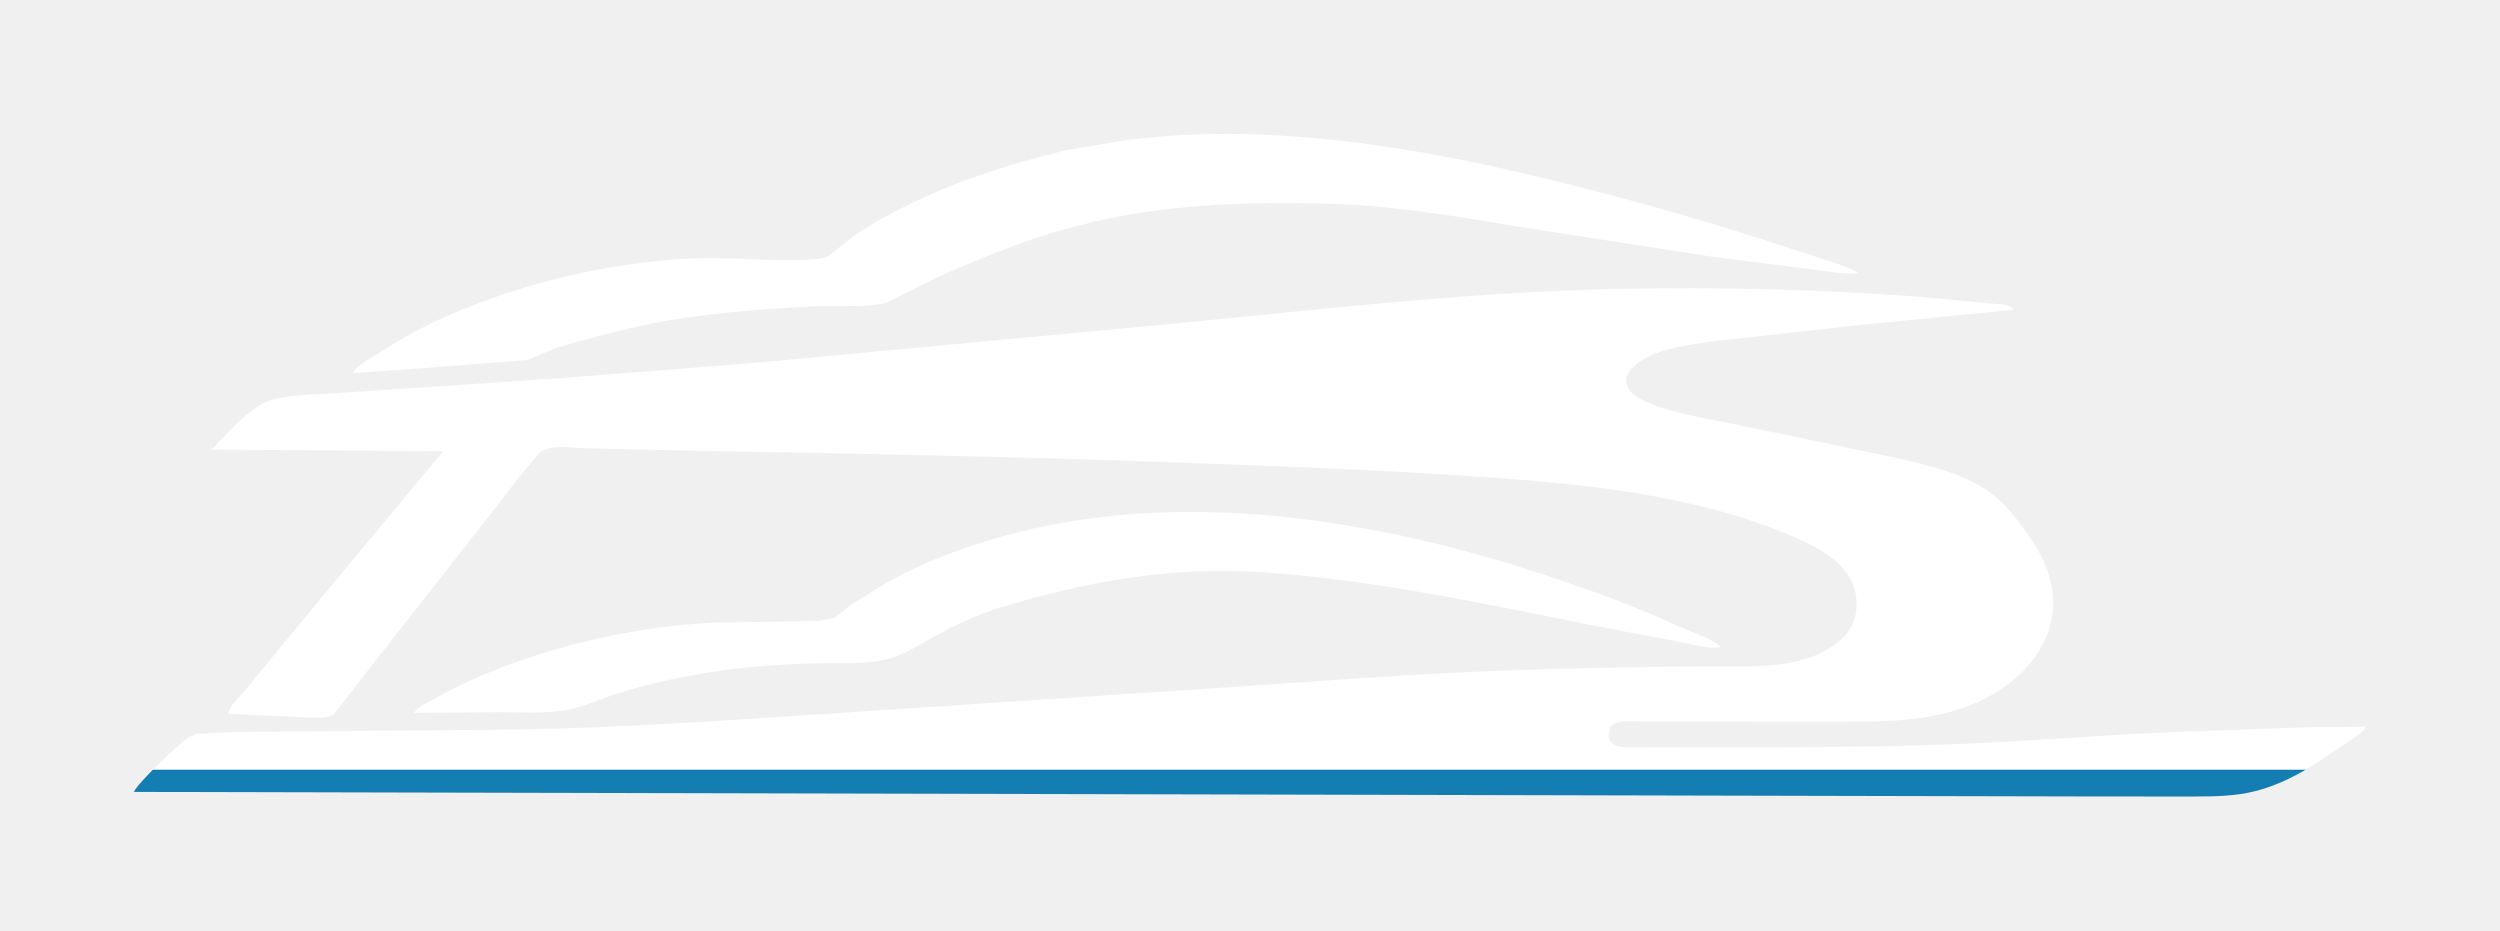
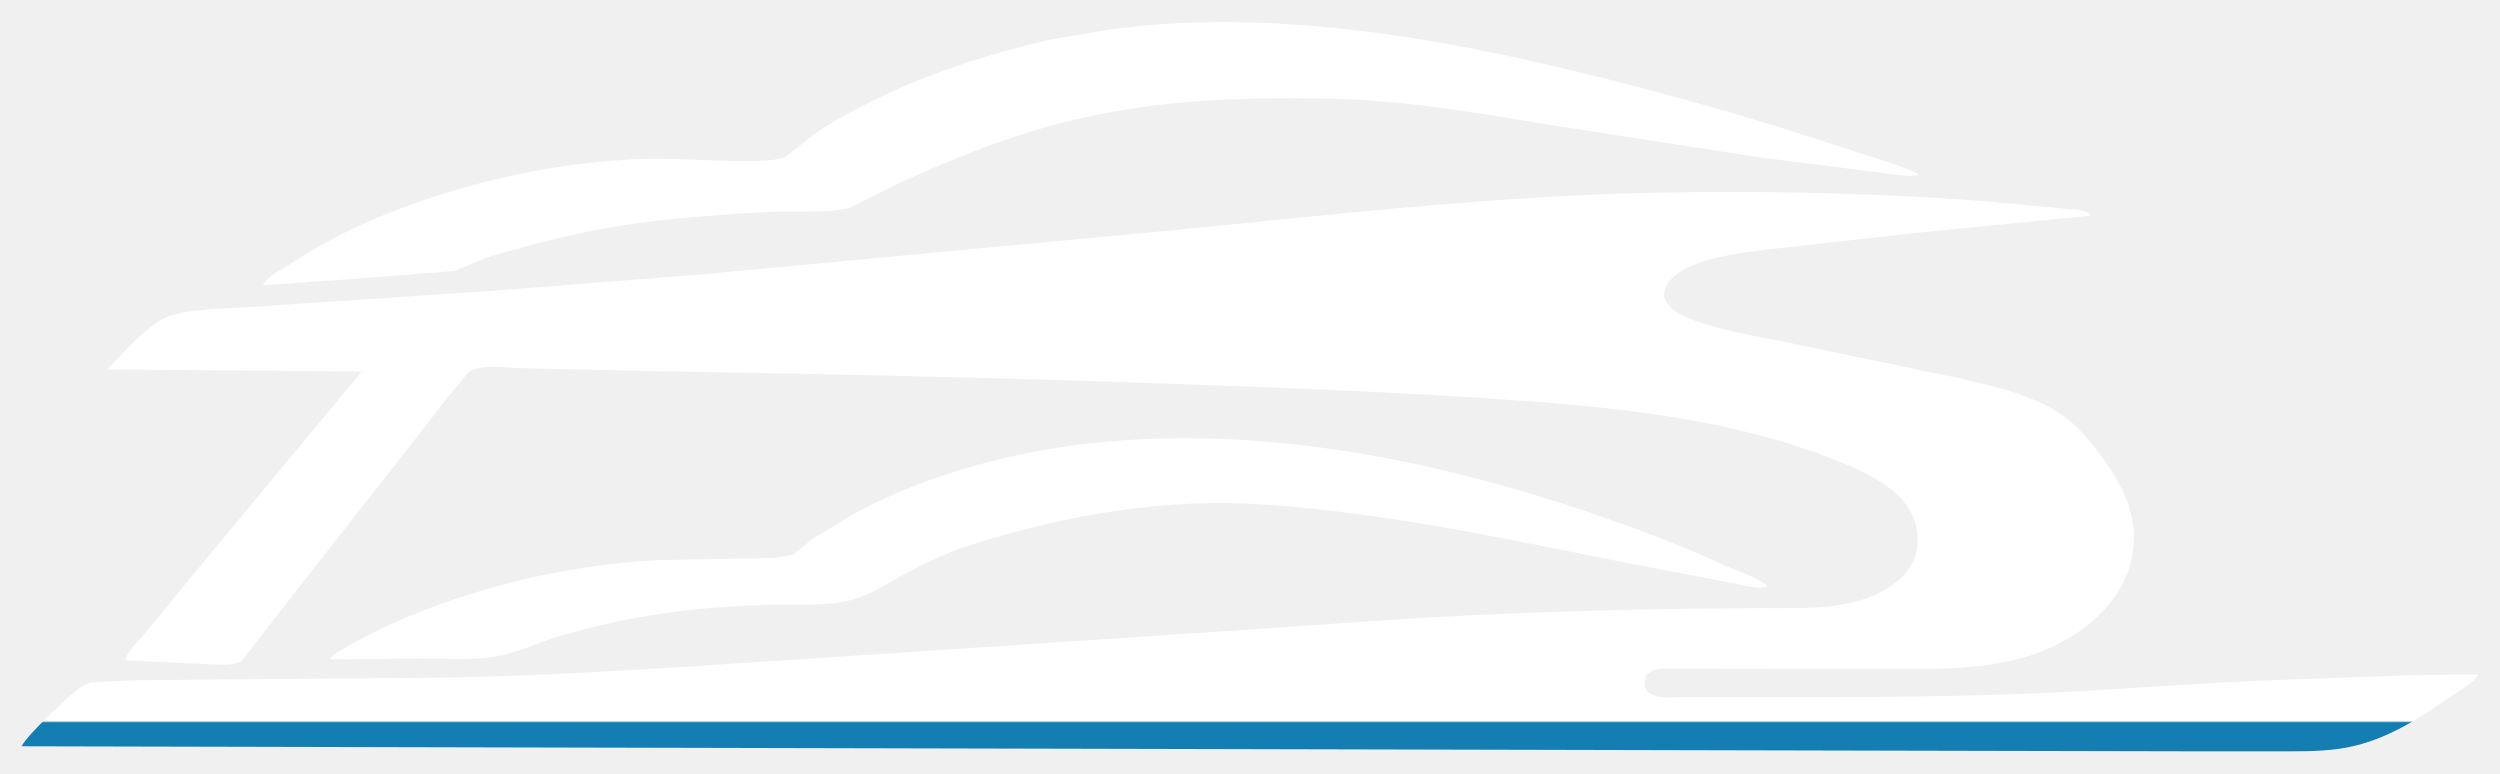
- <svg xmlns="http://www.w3.org/2000/svg" width="1439.749" height="535.842" viewBox="0 0 1439.749 535.842">
+ <svg xmlns="http://www.w3.org/2000/svg" width="1308.158" height="404.724" viewBox="65.795 65.559 1308.158 404.724">
  <defs>
    <pattern id="railTrim" patternUnits="userSpaceOnUse" width="2000" height="1000">
      <rect width="2000" height="1000" fill="#FFFFFF" />
      <rect x="0" y="489" width="2000" height="70" fill="#147EB3" />
    </pattern>
  </defs>
  <g fill-rule="evenodd" fill="#000000">
    <g fill="#000000" transform="translate(77.129,77.129) scale(1)">
      <g transform="translate(-268.811,-122.865)">
        <g id="symbol">
          <path id="symbol-00" d="M268.811,501.799C271.152,496.293 294.251,474.707 299.947,470.592L304.765,468.431L327.103,467.272L366.301,466.912L489.216,465.878C548.397,464.946 607.440,460.726 666.485,456.912L899.776,441.502C947.362,438.319 994.914,434.578 1042.573,432.560C1088.393,430.619 1134.139,429.682 1180.002,429.489C1203.819,429.388 1231.344,431.196 1250.872,414.955C1256.885,409.954 1260.626,402.986 1260.887,395.114C1261.631,372.700 1241.502,361.955 1223.547,354.373C1166.185,330.151 1102.651,324.271 1041.123,320.100C983.023,316.162 924.788,314.056 866.597,311.981C774.237,308.687 681.885,306.850 589.485,305.288L527.901,303.862C520.305,303.684 508.901,301.481 502.403,306.344L491.684,319.222L474.025,342.022L411.453,421.759L383.975,457.074C379.882,459.668 373.488,459.015 368.855,458.968L323.084,456.815C323.867,452.039 329.591,447.247 332.631,443.583L356.590,414.346L446.773,305.644L313.571,304.635L326.098,291.536C331.382,286.619 336.909,281.150 343.414,277.867C353.423,272.816 375.372,272.836 387.055,272.054L514.156,263.537L624.122,254.919L851.026,233.700C941.860,225.219 1032.581,213.902 1123.921,212.113C1181.350,210.987 1239.007,212.256 1296.284,216.603L1337.540,220.464C1341.417,220.958 1349.144,220.489 1351.412,224.124L1257.589,233.419L1203.337,239.476C1185.646,241.713 1157.838,243.375 1142.068,250.568C1135.308,253.652 1124.255,261.143 1129.644,269.819C1136.608,281.032 1176.013,287.049 1189.217,289.773L1281.324,308.930C1299.564,313.064 1321.773,317.869 1337.160,328.923C1344.983,334.543 1351.028,341.877 1356.703,349.569C1369.507,366.921 1378.304,384.950 1372.075,406.936C1365.395,430.516 1342.398,447.020 1320.013,454.204C1296.066,461.889 1271.372,461.313 1246.530,461.370L1184.649,461.310L1135.929,461.181C1130.658,461.221 1121.947,459.894 1118.685,465.148L1118.040,470.038C1119.507,478.028 1132.806,476.015 1138.619,476.063L1218.980,476.080C1257.725,475.933 1296.435,475.452 1335.139,473.520C1375.872,471.486 1416.518,468.040 1457.304,466.830L1521.940,464.508L1554.301,464.262C1552.300,468.596 1541.823,474.253 1537.640,477.197C1520.407,489.324 1502.785,500.069 1481.609,503.095C1470.341,504.705 1458.866,504.410 1447.508,504.448L1399.907,504.428L1253.746,504.104L268.811,501.799Z" fill="url(#railTrim)" />
          <path id="symbol-01" d="M395.043,260.584C397.186,255.748 404.949,252.341 409.233,249.521C423.260,240.289 438.397,232.152 453.885,225.660C496.161,207.940 541.974,197.271 587.760,194.707C611.029,193.405 634.239,196.420 657.454,195.316C661.248,195.135 665.179,194.855 668.656,193.190L683.413,181.660C690.880,176.175 699.035,171.806 707.222,167.515C738.441,151.151 771.306,140.496 805.457,132.293L837.748,126.794C934.888,113.518 1038.095,136.101 1131.664,161.423C1164.114,170.204 1196.241,179.983 1228.128,190.638C1233.182,192.327 1259.672,200.162 1261.507,202.816C1256.773,204.337 1242.083,201.660 1236.488,201.000L1178.147,193.624L1065.243,176.139C1028.605,169.964 991.608,163.774 954.393,162.966C897.240,161.725 845.239,164.214 790.342,182.184C769.875,188.884 750.155,197.137 730.505,205.902L701.703,220.209C690.194,223.027 670.456,221.537 657.825,222.275C625.997,224.133 594.004,226.301 562.754,232.959C545.572,236.619 528.661,241.182 511.845,246.148L495.356,253.071L439.538,257.448L395.043,260.584Z" fill="#FFFFFF" />
          <path id="symbol-02" d="M1182.451,418.082C1178.461,420.288 1167.619,416.979 1162.979,416.192L1111.276,406.349C1047.574,393.642 984.013,379.788 919.065,375.301C867.317,371.726 815.436,380.675 766.257,396.123C753.884,400.010 741.334,406.041 729.927,412.195C721.186,416.911 713.363,422.456 703.623,425.070C690.269,428.653 675.770,427.329 662.081,427.699C643.301,428.207 624.612,429.412 606.001,432.077C586.869,434.817 567.918,438.797 549.417,444.412C538.727,447.656 528.528,452.769 517.476,454.713C505.038,456.900 491.763,455.824 479.170,455.884L430.211,456.282C431.449,453.205 439.833,449.301 442.940,447.558C455.673,440.412 468.954,434.527 482.614,429.388C520.406,415.169 560.762,406.673 601.093,404.379L662.689,403.280L672.280,401.582L682.571,393.422L702.859,380.999C726.414,367.945 751.858,358.770 777.939,352.242C879.513,326.819 991.247,346.200 1088.777,379.337C1112.246,387.311 1135.634,395.867 1158.112,406.346C1163.864,409.028 1178.718,413.932 1182.451,418.082Z" fill="#FFFFFF" />
        </g>
      </g>
    </g>
  </g>
</svg>
